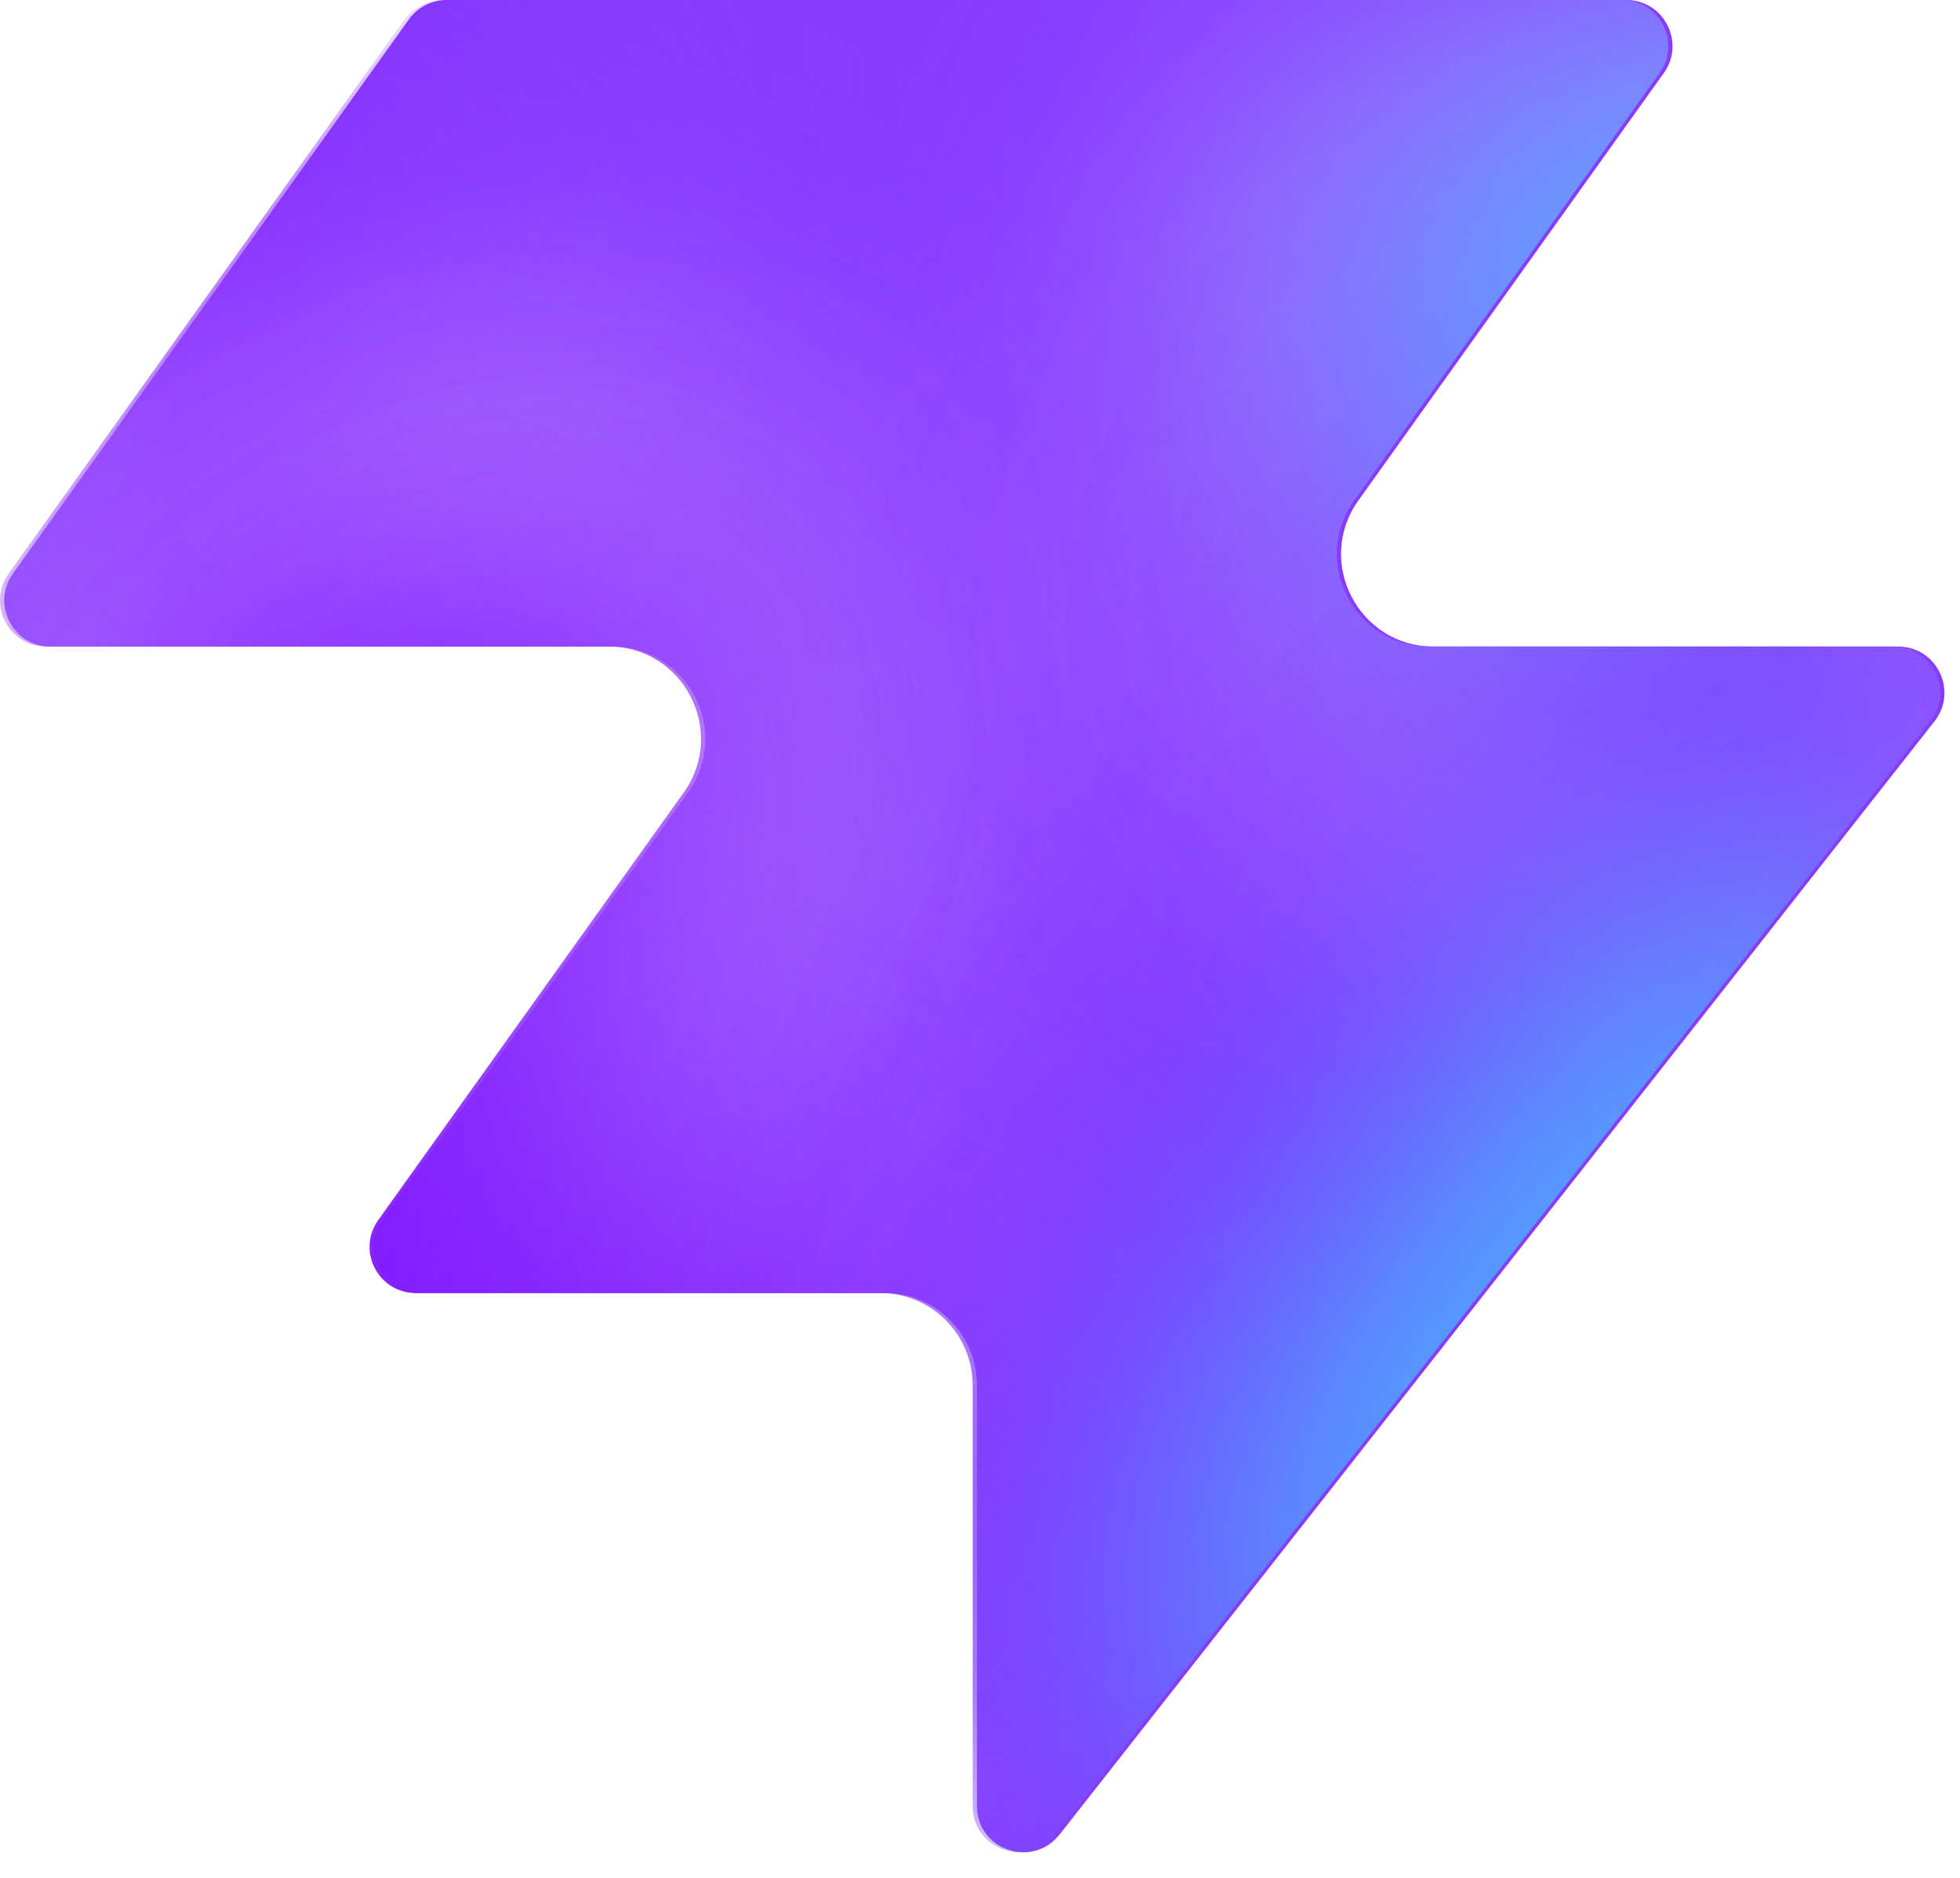
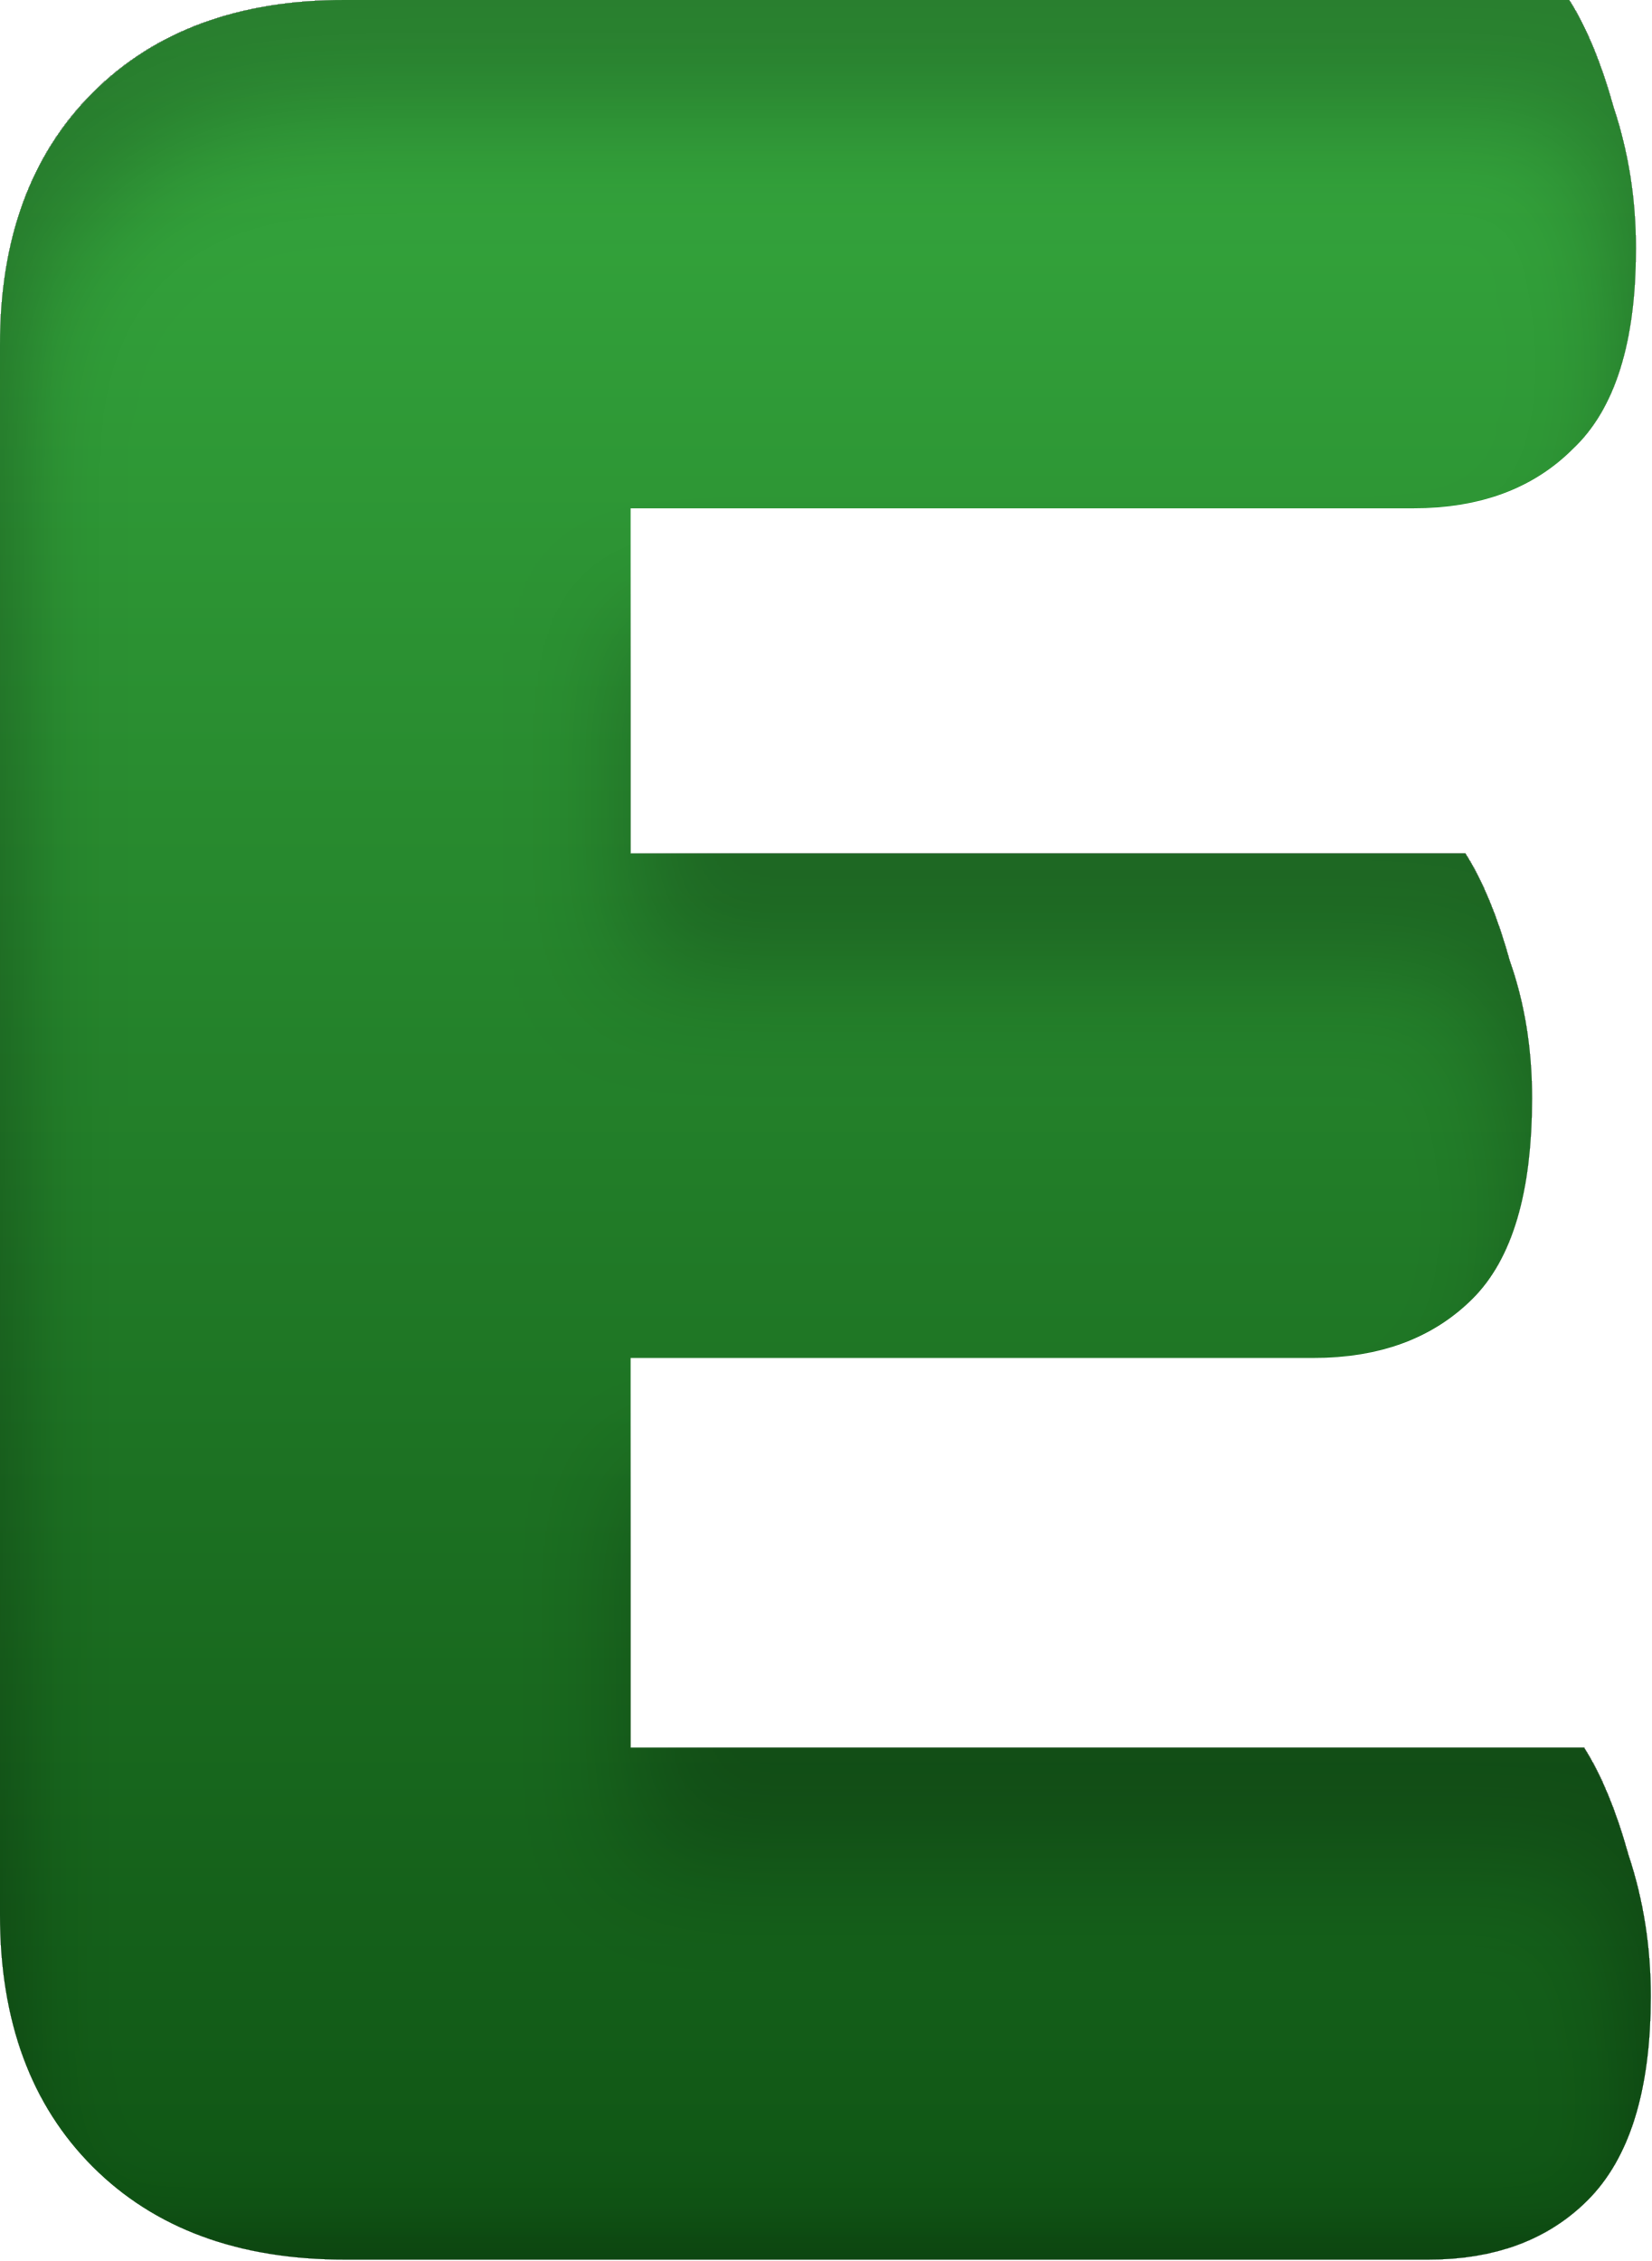
- <svg xmlns="http://www.w3.org/2000/svg" width="48" height="46" fill="none" viewBox="0 0 48 46">
-   <path fill="#863bff" d="M25.946 44.938c-.664.845-2.021.375-2.021-.698V33.937a2.26 2.26 0 0 0-2.262-2.262H10.287c-.92 0-1.456-1.04-.92-1.788l7.48-10.471c1.07-1.497 0-3.578-1.842-3.578H1.237c-.92 0-1.456-1.04-.92-1.788L10.013.474c.214-.297.556-.474.92-.474h28.894c.92 0 1.456 1.04.92 1.788l-7.48 10.471c-1.07 1.498 0 3.579 1.842 3.579h11.377c.943 0 1.473 1.088.89 1.83L25.947 44.94z" style="fill:#863bff;fill:color(display-p3 .525 .23 1);fill-opacity:1" />
-   <mask id="a" width="48" height="46" x="0" y="0" maskUnits="userSpaceOnUse" style="mask-type:alpha">
-     <path fill="#000" d="M25.842 44.938c-.664.844-2.021.375-2.021-.698V33.937a2.26 2.26 0 0 0-2.262-2.262H10.183c-.92 0-1.456-1.04-.92-1.788l7.48-10.471c1.07-1.498 0-3.579-1.842-3.579H1.133c-.92 0-1.456-1.04-.92-1.787L9.91.473c.214-.297.556-.474.92-.474h28.894c.92 0 1.456 1.04.92 1.788l-7.48 10.471c-1.07 1.498 0 3.578 1.842 3.578h11.377c.943 0 1.473 1.088.89 1.832L25.843 44.94z" style="fill:#000;fill-opacity:1" />
-   </mask>
-   <g mask="url(#a)">
-     <g filter="url(#b)">
-       <ellipse cx="5.508" cy="14.704" fill="#ede6ff" rx="5.508" ry="14.704" style="fill:#ede6ff;fill:color(display-p3 .927 .903 1);fill-opacity:1" transform="matrix(.00324 1 1 -.00324 -4.47 31.516)" />
-     </g>
-     <g filter="url(#c)">
-       <ellipse cx="10.399" cy="29.851" fill="#ede6ff" rx="10.399" ry="29.851" style="fill:#ede6ff;fill:color(display-p3 .927 .903 1);fill-opacity:1" transform="matrix(.00324 1 1 -.00324 -39.328 7.883)" />
-     </g>
-     <g filter="url(#d)">
-       <ellipse cx="5.508" cy="30.487" fill="#7e14ff" rx="5.508" ry="30.487" style="fill:#7e14ff;fill:color(display-p3 .492 .077 1);fill-opacity:1" transform="rotate(89.814 -25.913 -14.639)scale(1 -1)" />
-     </g>
-     <g filter="url(#e)">
-       <ellipse cx="5.508" cy="30.599" fill="#7e14ff" rx="5.508" ry="30.599" style="fill:#7e14ff;fill:color(display-p3 .492 .077 1);fill-opacity:1" transform="rotate(89.814 -32.644 -3.334)scale(1 -1)" />
-     </g>
-     <g filter="url(#f)">
-       <ellipse cx="5.508" cy="30.599" fill="#7e14ff" rx="5.508" ry="30.599" style="fill:#7e14ff;fill:color(display-p3 .492 .077 1);fill-opacity:1" transform="matrix(.00324 1 1 -.00324 -34.34 30.47)" />
-     </g>
-     <g filter="url(#g)">
-       <ellipse cx="14.072" cy="22.078" fill="#ede6ff" rx="14.072" ry="22.078" style="fill:#ede6ff;fill:color(display-p3 .927 .903 1);fill-opacity:1" transform="rotate(93.35 24.506 48.493)scale(-1 1)" />
-     </g>
-     <g filter="url(#h)">
-       <ellipse cx="3.47" cy="21.501" fill="#7e14ff" rx="3.47" ry="21.501" style="fill:#7e14ff;fill:color(display-p3 .492 .077 1);fill-opacity:1" transform="rotate(89.009 28.708 47.59)scale(-1 1)" />
-     </g>
-     <g filter="url(#i)">
-       <ellipse cx="3.47" cy="21.501" fill="#7e14ff" rx="3.47" ry="21.501" style="fill:#7e14ff;fill:color(display-p3 .492 .077 1);fill-opacity:1" transform="rotate(89.009 28.708 47.59)scale(-1 1)" />
-     </g>
-     <g filter="url(#j)">
-       <ellipse cx=".387" cy="8.972" fill="#7e14ff" rx="4.407" ry="29.108" style="fill:#7e14ff;fill:color(display-p3 .492 .077 1);fill-opacity:1" transform="rotate(39.51 .387 8.972)" />
-     </g>
-     <g filter="url(#k)">
-       <ellipse cx="47.523" cy="-6.092" fill="#7e14ff" rx="4.407" ry="29.108" style="fill:#7e14ff;fill:color(display-p3 .492 .077 1);fill-opacity:1" transform="rotate(37.892 47.523 -6.092)" />
-     </g>
-     <g filter="url(#l)">
-       <ellipse cx="41.412" cy="6.333" fill="#47bfff" rx="5.971" ry="9.665" style="fill:#47bfff;fill:color(display-p3 .28 .748 1);fill-opacity:1" transform="rotate(37.892 41.412 6.333)" />
-     </g>
-     <g filter="url(#m)">
-       <ellipse cx="-1.879" cy="38.332" fill="#7e14ff" rx="4.407" ry="29.108" style="fill:#7e14ff;fill:color(display-p3 .492 .077 1);fill-opacity:1" transform="rotate(37.892 -1.88 38.332)" />
-     </g>
-     <g filter="url(#n)">
-       <ellipse cx="-1.879" cy="38.332" fill="#7e14ff" rx="4.407" ry="29.108" style="fill:#7e14ff;fill:color(display-p3 .492 .077 1);fill-opacity:1" transform="rotate(37.892 -1.88 38.332)" />
-     </g>
-     <g filter="url(#o)">
-       <ellipse cx="35.651" cy="29.907" fill="#7e14ff" rx="4.407" ry="29.108" style="fill:#7e14ff;fill:color(display-p3 .492 .077 1);fill-opacity:1" transform="rotate(37.892 35.651 29.907)" />
-     </g>
-     <g filter="url(#p)">
-       <ellipse cx="38.418" cy="32.4" fill="#47bfff" rx="5.971" ry="15.297" style="fill:#47bfff;fill:color(display-p3 .28 .748 1);fill-opacity:1" transform="rotate(37.892 38.418 32.4)" />
-     </g>
+ <svg xmlns="http://www.w3.org/2000/svg" width="57" height="78" viewBox="0 0 57 78" fill="none">
+   <g filter="url(#filter0_i_30_22)">
+     <path d="M-6.77109e-05 11.904C-6.77109e-05 8.235 1.067 5.333 3.2 3.2C5.333 1.067 8.235 -7.62939e-06 11.904 -7.62939e-06H54.144C54.741 0.939 55.253 2.176 55.68 3.712C56.192 5.248 56.448 6.869 56.448 8.576C56.448 11.819 55.723 14.123 54.272 15.488C52.907 16.853 51.072 17.536 48.768 17.536H21.76V29.44H50.56C51.157 30.379 51.669 31.616 52.096 33.152C52.608 34.603 52.864 36.181 52.864 37.888C52.864 41.131 52.181 43.435 50.816 44.8C49.451 46.165 47.616 46.848 45.312 46.848H21.76V60.288H54.656C55.253 61.227 55.765 62.464 56.192 64C56.704 65.536 56.96 67.157 56.96 68.864C56.96 72.107 56.235 74.453 54.784 75.904C53.419 77.269 51.584 77.952 49.28 77.952H11.904C8.235 77.952 5.333 76.885 3.2 74.752C1.067 72.619 -6.77109e-05 69.717 -6.77109e-05 66.048V11.904Z" fill="url(#paint0_linear_30_22)" />
  </g>
  <defs>
-     <filter id="b" width="60.045" height="41.654" x="-19.77" y="16.149" color-interpolation-filters="sRGB" filterUnits="userSpaceOnUse">
+     <filter id="filter0_i_30_22" x="0" y="0" width="56.96" height="81.952" filterUnits="userSpaceOnUse" color-interpolation-filters="sRGB">
      <feFlood flood-opacity="0" result="BackgroundImageFix" />
-       <feBlend in="SourceGraphic" in2="BackgroundImageFix" result="shape" />
-       <feGaussianBlur result="effect1_foregroundBlur_2002_17158" stdDeviation="7.659" />
+       <feBlend mode="normal" in="SourceGraphic" in2="BackgroundImageFix" result="shape" />
+       <feColorMatrix in="SourceAlpha" type="matrix" values="0 0 0 0 0 0 0 0 0 0 0 0 0 0 0 0 0 0 127 0" result="hardAlpha" />
+       <feOffset dy="4" />
+       <feGaussianBlur stdDeviation="2" />
+       <feComposite in2="hardAlpha" operator="arithmetic" k2="-1" k3="1" />
+       <feColorMatrix type="matrix" values="0 0 0 0 0 0 0 0 0 0 0 0 0 0 0 0 0 0 0.25 0" />
+       <feBlend mode="normal" in2="shape" result="effect1_innerShadow_30_22" />
    </filter>
-     <filter id="c" width="90.34" height="51.437" x="-54.613" y="-7.533" color-interpolation-filters="sRGB" filterUnits="userSpaceOnUse">
-       <feFlood flood-opacity="0" result="BackgroundImageFix" />
-       <feBlend in="SourceGraphic" in2="BackgroundImageFix" result="shape" />
-       <feGaussianBlur result="effect1_foregroundBlur_2002_17158" stdDeviation="7.659" />
-     </filter>
-     <filter id="d" width="79.355" height="29.4" x="-49.64" y="2.03" color-interpolation-filters="sRGB" filterUnits="userSpaceOnUse">
-       <feFlood flood-opacity="0" result="BackgroundImageFix" />
-       <feBlend in="SourceGraphic" in2="BackgroundImageFix" result="shape" />
-       <feGaussianBlur result="effect1_foregroundBlur_2002_17158" stdDeviation="4.596" />
-     </filter>
-     <filter id="e" width="79.579" height="29.4" x="-45.045" y="20.029" color-interpolation-filters="sRGB" filterUnits="userSpaceOnUse">
-       <feFlood flood-opacity="0" result="BackgroundImageFix" />
-       <feBlend in="SourceGraphic" in2="BackgroundImageFix" result="shape" />
-       <feGaussianBlur result="effect1_foregroundBlur_2002_17158" stdDeviation="4.596" />
-     </filter>
-     <filter id="f" width="79.579" height="29.4" x="-43.513" y="21.178" color-interpolation-filters="sRGB" filterUnits="userSpaceOnUse">
-       <feFlood flood-opacity="0" result="BackgroundImageFix" />
-       <feBlend in="SourceGraphic" in2="BackgroundImageFix" result="shape" />
-       <feGaussianBlur result="effect1_foregroundBlur_2002_17158" stdDeviation="4.596" />
-     </filter>
-     <filter id="g" width="74.749" height="58.852" x="15.756" y="-17.901" color-interpolation-filters="sRGB" filterUnits="userSpaceOnUse">
-       <feFlood flood-opacity="0" result="BackgroundImageFix" />
-       <feBlend in="SourceGraphic" in2="BackgroundImageFix" result="shape" />
-       <feGaussianBlur result="effect1_foregroundBlur_2002_17158" stdDeviation="7.659" />
-     </filter>
-     <filter id="h" width="61.377" height="25.362" x="23.548" y="2.284" color-interpolation-filters="sRGB" filterUnits="userSpaceOnUse">
-       <feFlood flood-opacity="0" result="BackgroundImageFix" />
-       <feBlend in="SourceGraphic" in2="BackgroundImageFix" result="shape" />
-       <feGaussianBlur result="effect1_foregroundBlur_2002_17158" stdDeviation="4.596" />
-     </filter>
-     <filter id="i" width="61.377" height="25.362" x="23.548" y="2.284" color-interpolation-filters="sRGB" filterUnits="userSpaceOnUse">
-       <feFlood flood-opacity="0" result="BackgroundImageFix" />
-       <feBlend in="SourceGraphic" in2="BackgroundImageFix" result="shape" />
-       <feGaussianBlur result="effect1_foregroundBlur_2002_17158" stdDeviation="4.596" />
-     </filter>
-     <filter id="j" width="56.045" height="63.649" x="-27.636" y="-22.853" color-interpolation-filters="sRGB" filterUnits="userSpaceOnUse">
-       <feFlood flood-opacity="0" result="BackgroundImageFix" />
-       <feBlend in="SourceGraphic" in2="BackgroundImageFix" result="shape" />
-       <feGaussianBlur result="effect1_foregroundBlur_2002_17158" stdDeviation="4.596" />
-     </filter>
-     <filter id="k" width="54.814" height="64.646" x="20.116" y="-38.415" color-interpolation-filters="sRGB" filterUnits="userSpaceOnUse">
-       <feFlood flood-opacity="0" result="BackgroundImageFix" />
-       <feBlend in="SourceGraphic" in2="BackgroundImageFix" result="shape" />
-       <feGaussianBlur result="effect1_foregroundBlur_2002_17158" stdDeviation="4.596" />
-     </filter>
-     <filter id="l" width="33.541" height="35.313" x="24.641" y="-11.323" color-interpolation-filters="sRGB" filterUnits="userSpaceOnUse">
-       <feFlood flood-opacity="0" result="BackgroundImageFix" />
-       <feBlend in="SourceGraphic" in2="BackgroundImageFix" result="shape" />
-       <feGaussianBlur result="effect1_foregroundBlur_2002_17158" stdDeviation="4.596" />
-     </filter>
-     <filter id="m" width="54.814" height="64.646" x="-29.286" y="6.009" color-interpolation-filters="sRGB" filterUnits="userSpaceOnUse">
-       <feFlood flood-opacity="0" result="BackgroundImageFix" />
-       <feBlend in="SourceGraphic" in2="BackgroundImageFix" result="shape" />
-       <feGaussianBlur result="effect1_foregroundBlur_2002_17158" stdDeviation="4.596" />
-     </filter>
-     <filter id="n" width="54.814" height="64.646" x="-29.286" y="6.009" color-interpolation-filters="sRGB" filterUnits="userSpaceOnUse">
-       <feFlood flood-opacity="0" result="BackgroundImageFix" />
-       <feBlend in="SourceGraphic" in2="BackgroundImageFix" result="shape" />
-       <feGaussianBlur result="effect1_foregroundBlur_2002_17158" stdDeviation="4.596" />
-     </filter>
-     <filter id="o" width="54.814" height="64.646" x="8.244" y="-2.416" color-interpolation-filters="sRGB" filterUnits="userSpaceOnUse">
-       <feFlood flood-opacity="0" result="BackgroundImageFix" />
-       <feBlend in="SourceGraphic" in2="BackgroundImageFix" result="shape" />
-       <feGaussianBlur result="effect1_foregroundBlur_2002_17158" stdDeviation="4.596" />
-     </filter>
-     <filter id="p" width="39.409" height="43.623" x="18.713" y="10.588" color-interpolation-filters="sRGB" filterUnits="userSpaceOnUse">
-       <feFlood flood-opacity="0" result="BackgroundImageFix" />
-       <feBlend in="SourceGraphic" in2="BackgroundImageFix" result="shape" />
-       <feGaussianBlur result="effect1_foregroundBlur_2002_17158" stdDeviation="4.596" />
-     </filter>
+     <linearGradient id="paint0_linear_30_22" x1="32.68" y1="0.568" x2="32.68" y2="77.568" gradientUnits="userSpaceOnUse">
+       <stop stop-color="#36A93E" />
+       <stop offset="1" stop-color="#0F5414" />
+     </linearGradient>
  </defs>
</svg>
